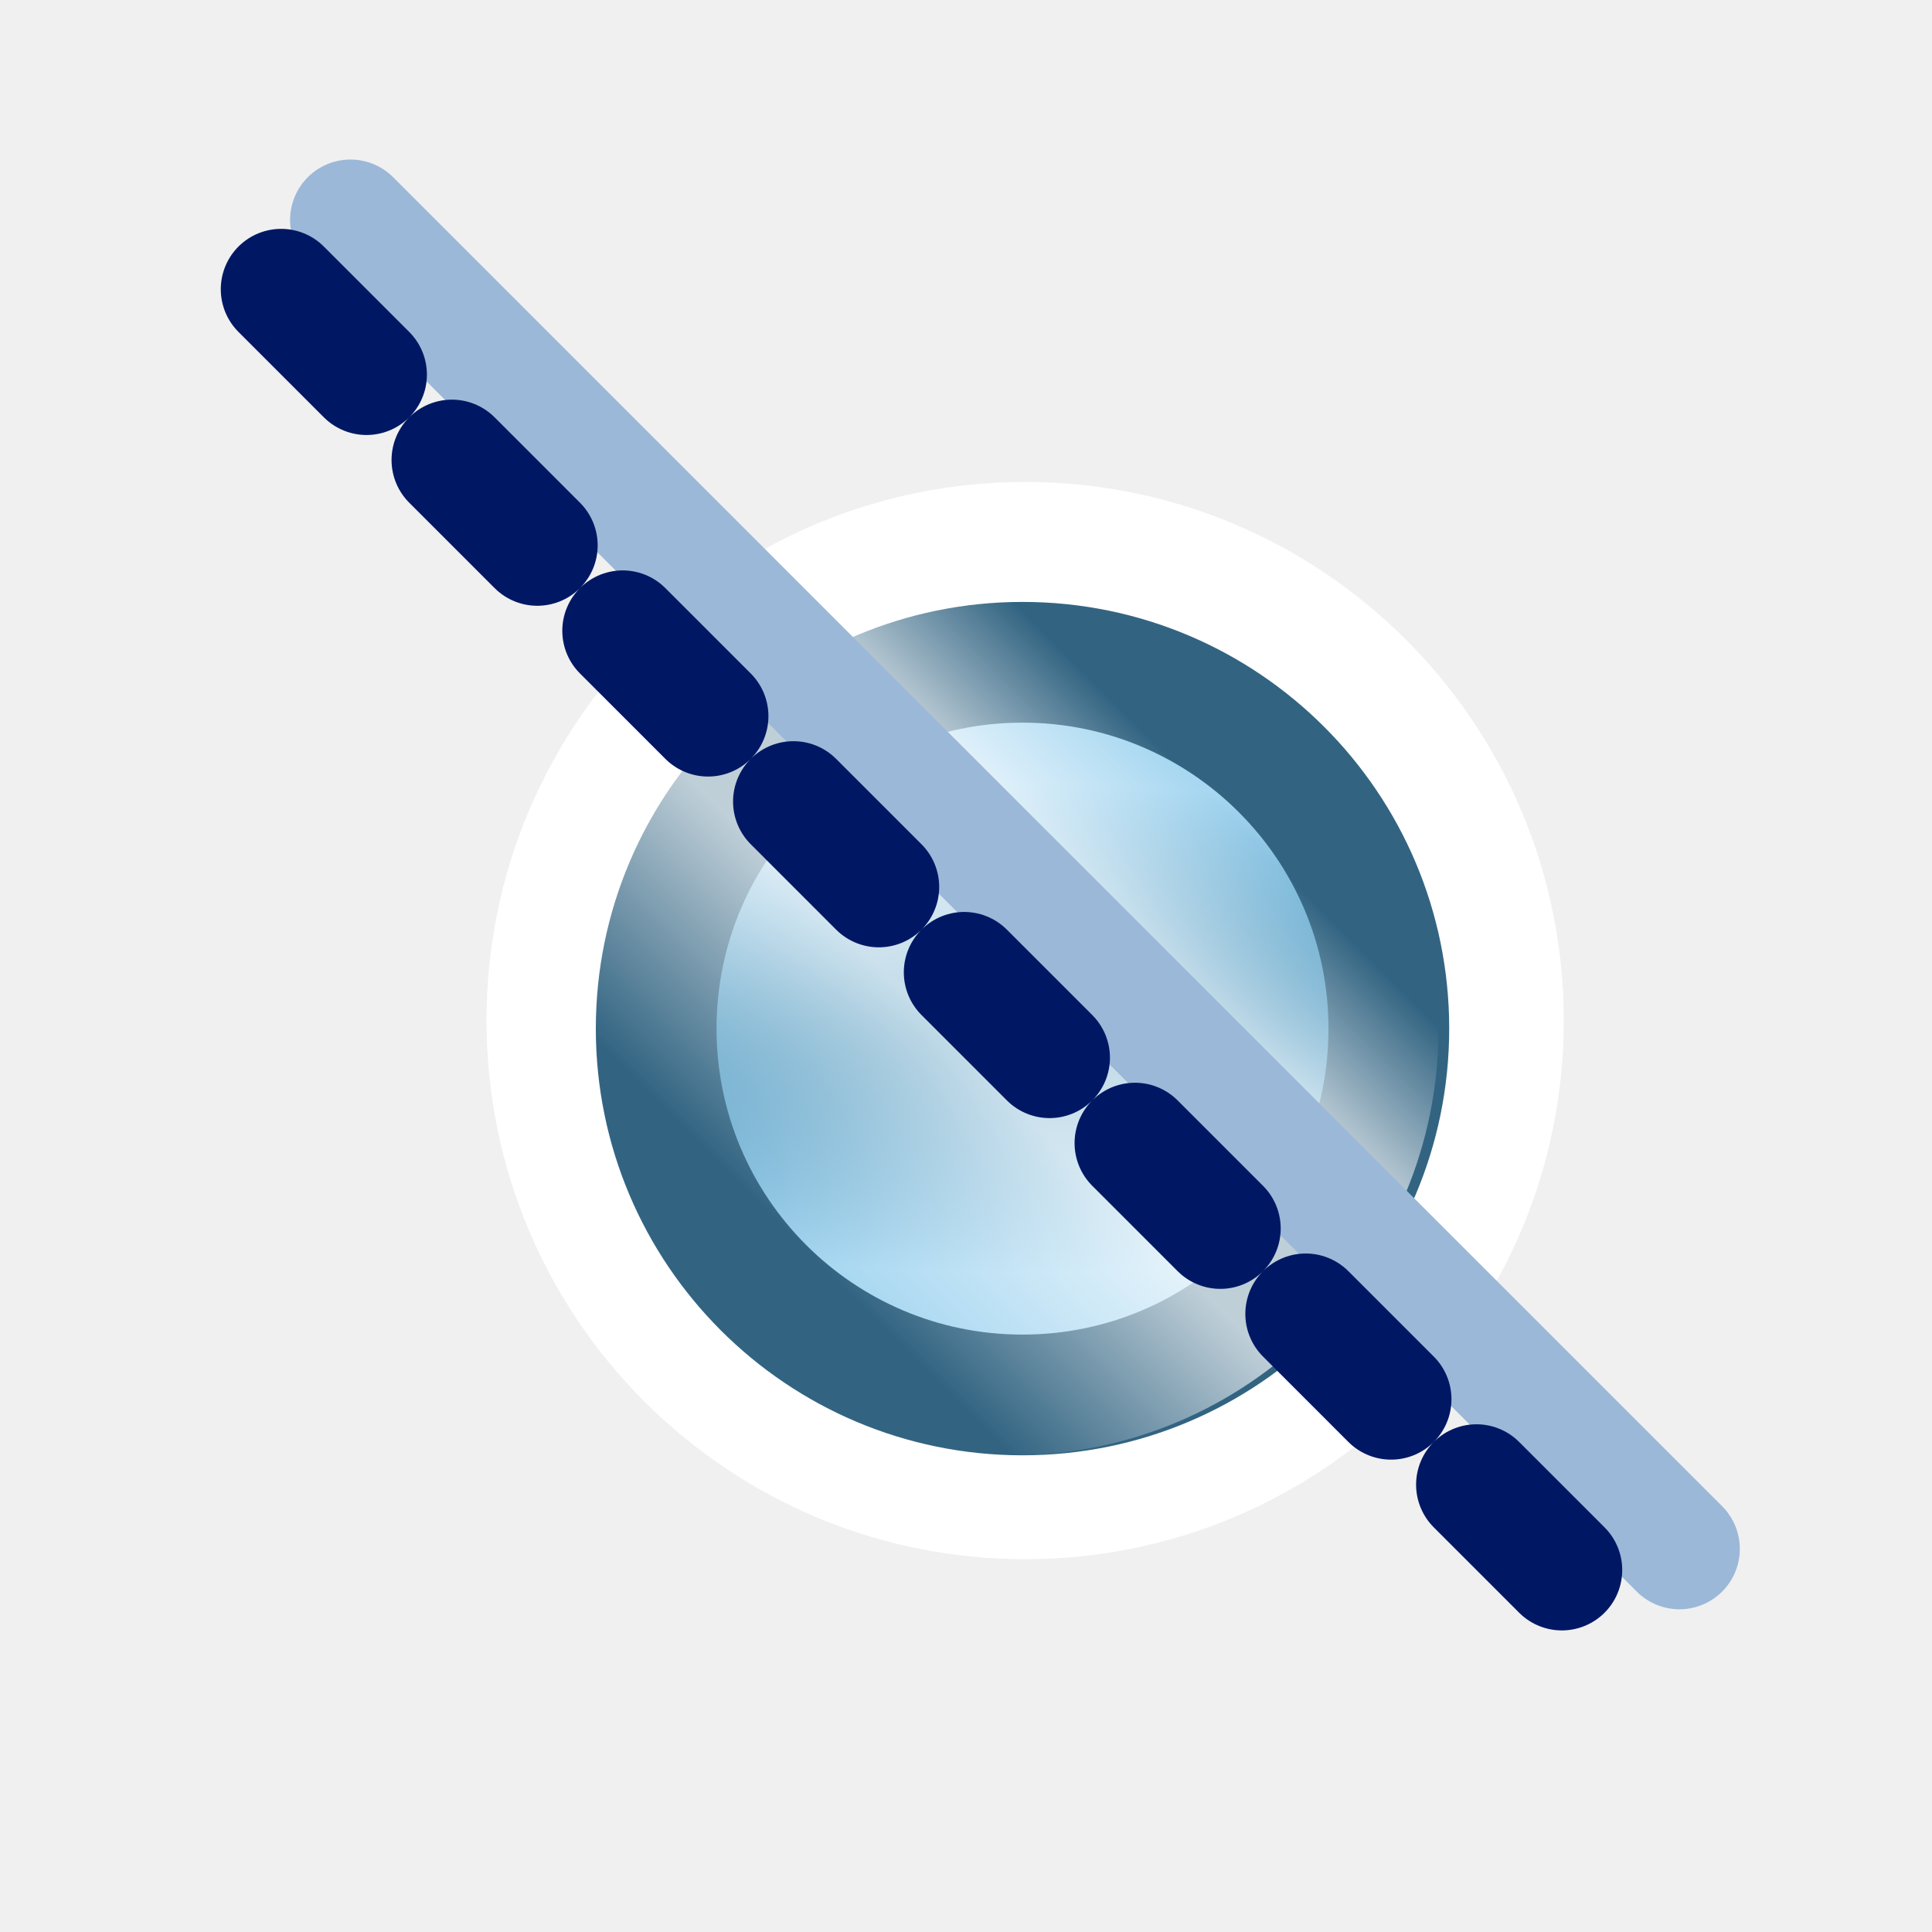
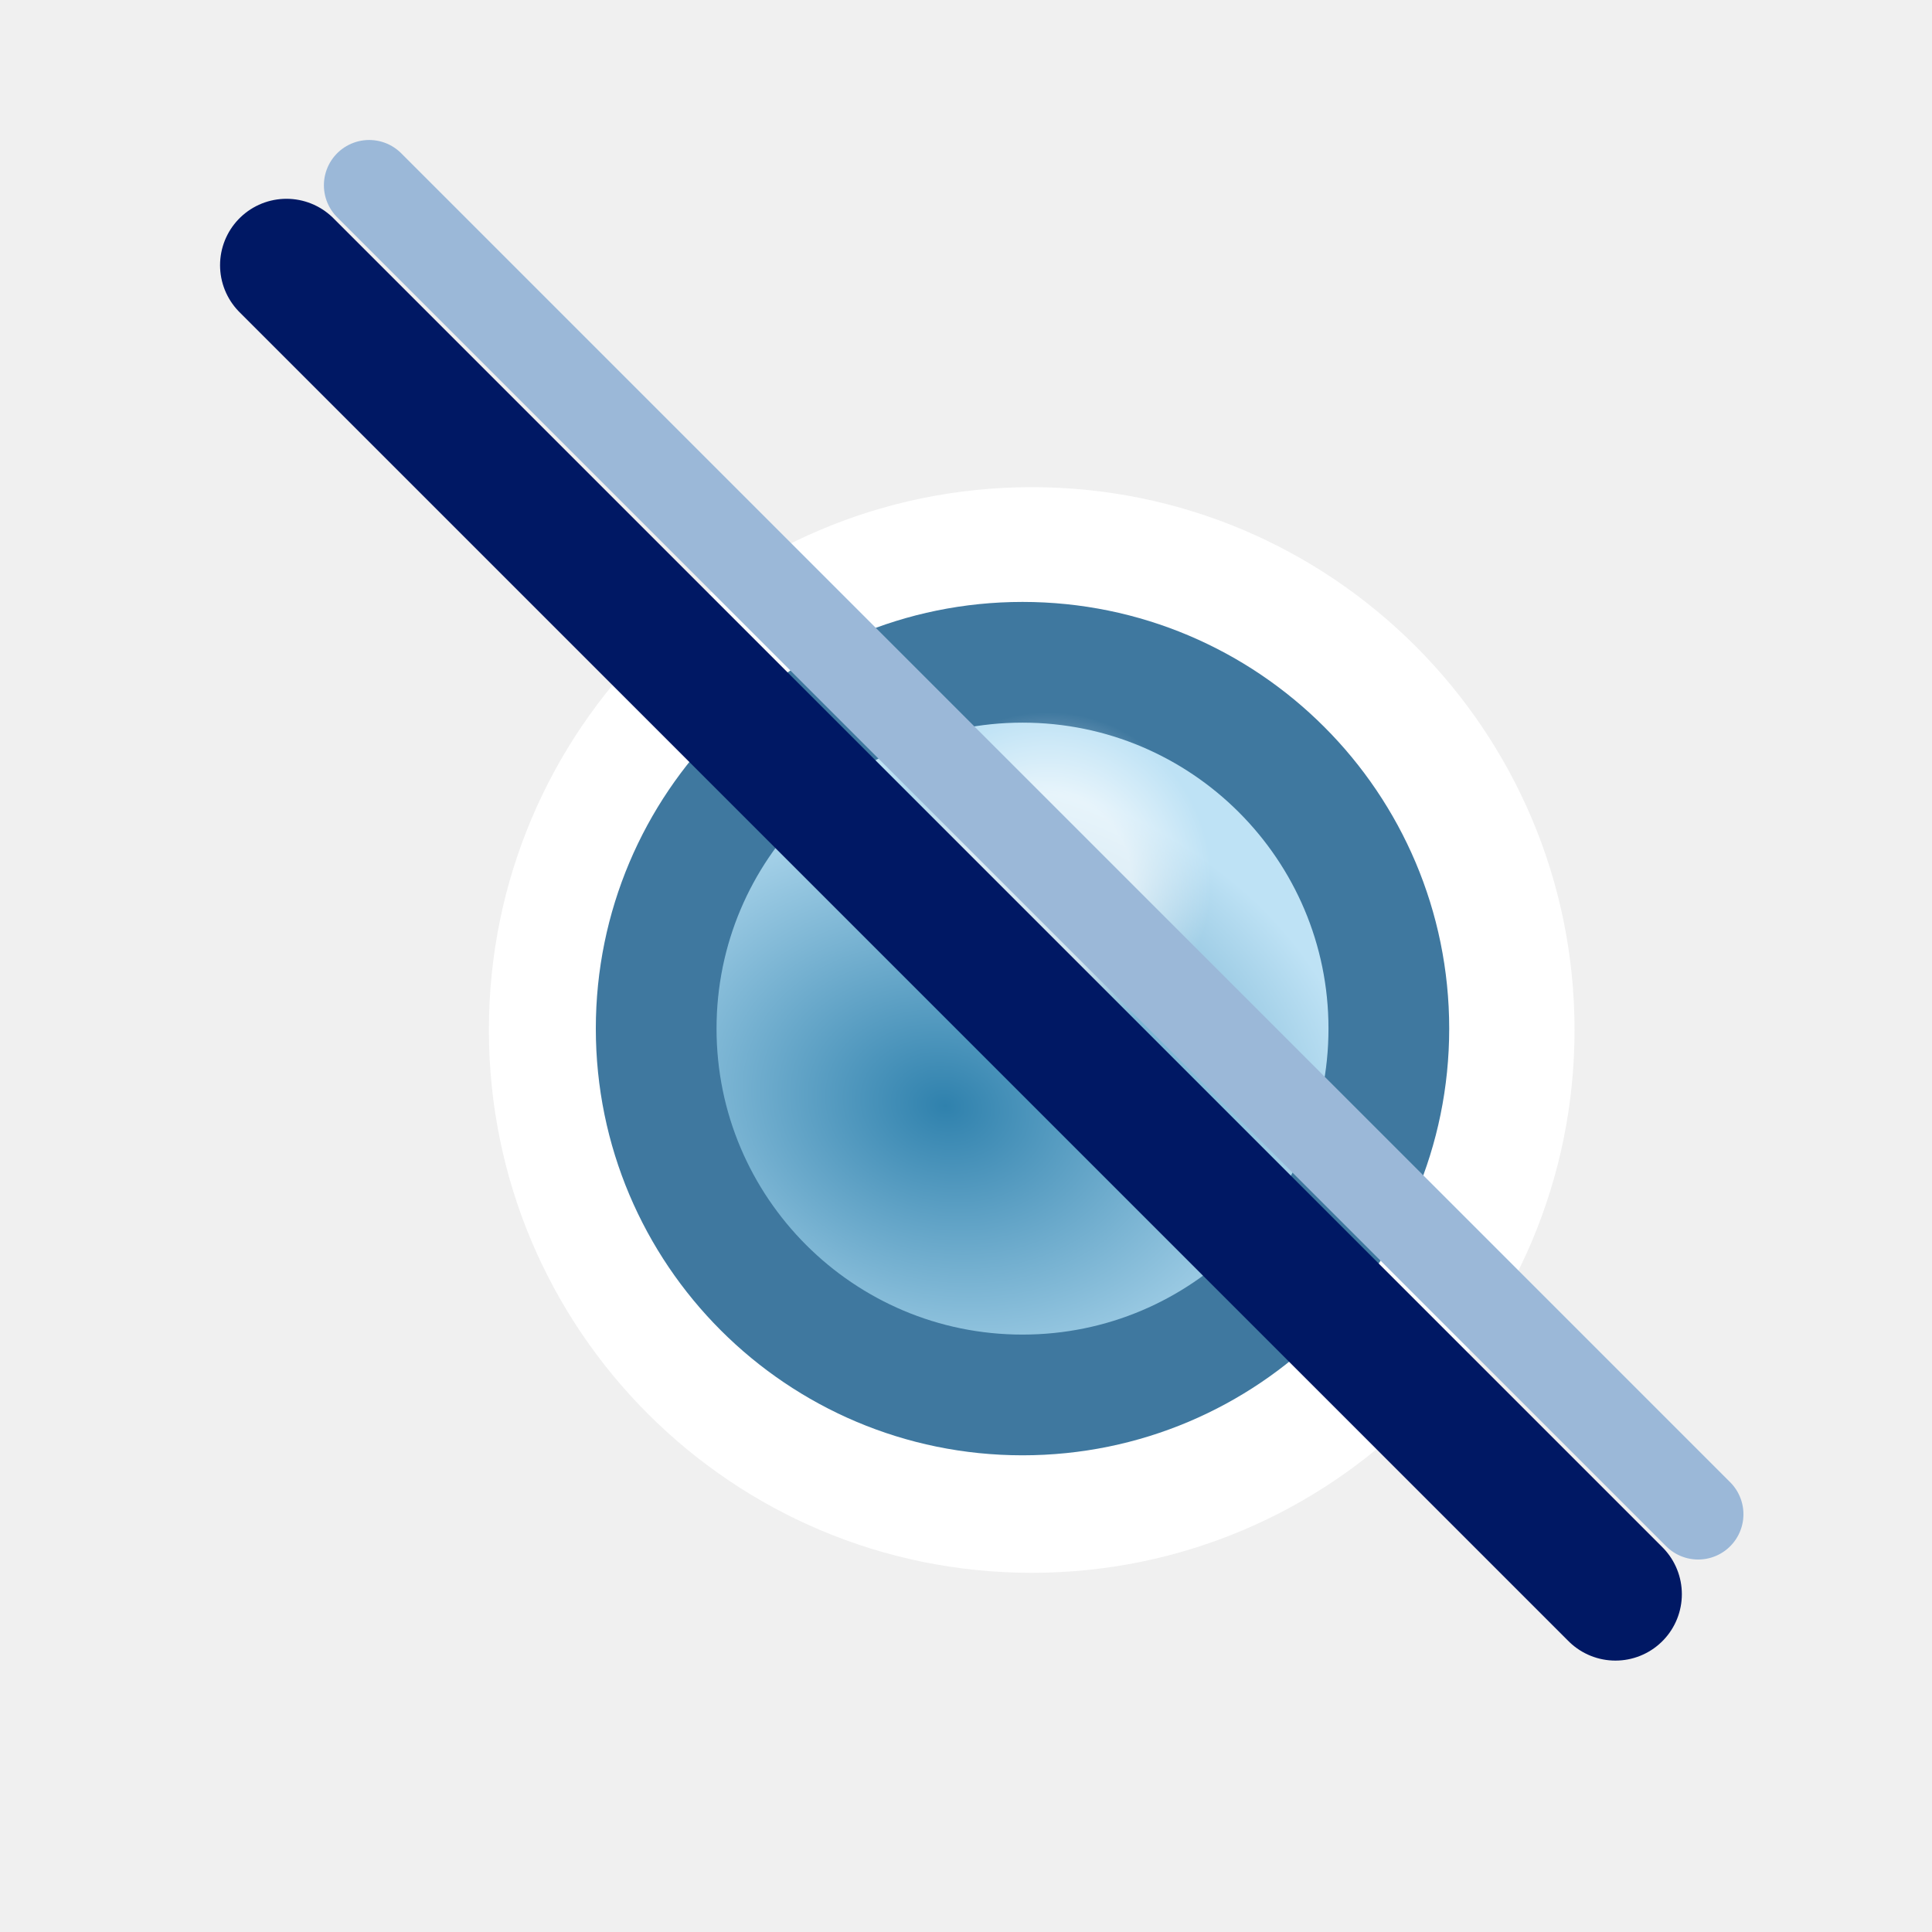
<svg xmlns="http://www.w3.org/2000/svg" xmlns:xlink="http://www.w3.org/1999/xlink" width="16" height="16" id="svg2" version="1.1">
  <defs id="defs4">
+     <linearGradient id="linearGradient3824">
+       <stop id="stop3826" offset="0" style="stop-color:#ffffff;stop-opacity:0;" />
+       <stop style="stop-color:#ffffff;stop-opacity:1" offset="0.087" id="stop3828" />
+       <stop style="stop-color:#ffffff;stop-opacity:1;" offset="0.511" id="stop3830" />
+       <stop id="stop3832" offset="1" style="stop-color:#ffffff;stop-opacity:0;" />
+     </linearGradient>
    <linearGradient id="linearGradient4919">
      <stop style="stop-color:#ffffff;stop-opacity:0;" offset="0" id="stop4921" />
      <stop id="stop3792" offset="0.255" style="stop-color:#ffffff;stop-opacity:1" />
      <stop id="stop4927" offset="0.584" style="stop-color:#ffffff;stop-opacity:1;" />
      <stop style="stop-color:#ffffff;stop-opacity:0;" offset="1" id="stop4923" />
    </linearGradient>
    <linearGradient id="linearGradient5118">
      <stop style="stop-color:#2f81ad;stop-opacity:1;" offset="0" id="stop5120" />
-       <stop style="stop-color:#a7d7f1;stop-opacity:1" offset="1" id="stop5122" />
+       <stop style="stop-color:#bee2f5;stop-opacity:1" offset="1" id="stop5122" />
    </linearGradient>
-     <radialGradient r="3.682" fy="4.531" fx="5.531" cy="4.531" cx="5.531" gradientTransform="matrix(1.751532,1.7129662e-7,-5.5948986e-8,0.5720861,-4.156909,1.938984)" gradientUnits="userSpaceOnUse" id="radialGradient5099" xlink:href="#linearGradient5118" />
+     <radialGradient r="3.682" fy="5.919" fx="5.901" cy="5.919" cx="5.901" gradientTransform="matrix(0.1653581,0.7681943,-0.9761445,0.2101204,10.99947,-0.5789674)" gradientUnits="userSpaceOnUse" id="radialGradient5099" xlink:href="#linearGradient5118" />
    <linearGradient xlink:href="#linearGradient4919" id="linearGradient4925" x1="3.938" y1="2.949" x2="7.11" y2="6.121" gradientUnits="userSpaceOnUse" />
    <linearGradient xlink:href="#linearGradient4919" id="linearGradient3041" gradientUnits="userSpaceOnUse" x1="3.938" y1="2.949" x2="7.11" y2="6.121" />
    <radialGradient r="3.682" fy="4.531" fx="5.531" cy="4.531" cx="5.531" gradientTransform="matrix(1.751532,1.7129662e-7,-5.5948986e-8,0.5720861,-4.156909,1.938984)" gradientUnits="userSpaceOnUse" id="radialGradient5099-1" xlink:href="#linearGradient5118-1" />
    <linearGradient id="linearGradient5118-1">
      <stop style="stop-color:#2f81ad;stop-opacity:1;" offset="0" id="stop5120-9" />
      <stop style="stop-color:#a7d7f1;stop-opacity:1" offset="1" id="stop5122-8" />
    </linearGradient>
    <linearGradient xlink:href="#linearGradient4919-3" id="linearGradient3041-5" gradientUnits="userSpaceOnUse" x1="3.938" y1="2.949" x2="7.11" y2="6.121" />
    <linearGradient id="linearGradient4919-3">
      <stop style="stop-color:#ffffff;stop-opacity:0;" offset="0" id="stop4921-7" />
      <stop id="stop3792-0" offset="0.255" style="stop-color:#ffffff;stop-opacity:1" />
      <stop id="stop4927-0" offset="0.584" style="stop-color:#ffffff;stop-opacity:1;" />
      <stop style="stop-color:#ffffff;stop-opacity:0;" offset="1" id="stop4923-8" />
    </linearGradient>
    <linearGradient y2="6.121" x2="7.11" y1="2.949" x1="3.938" gradientUnits="userSpaceOnUse" id="linearGradient3833" xlink:href="#linearGradient4919-3" />
    <linearGradient y2="6.121" x2="7.11" y1="2.949" x1="3.938" gradientUnits="userSpaceOnUse" id="linearGradient3833-6" xlink:href="#linearGradient4919-3-3" />
    <linearGradient id="linearGradient4919-3-3">
      <stop style="stop-color:#ffffff;stop-opacity:0;" offset="0" id="stop4921-7-9" />
      <stop id="stop3792-0-2" offset="0.255" style="stop-color:#ffffff;stop-opacity:1" />
      <stop id="stop4927-0-4" offset="0.584" style="stop-color:#ffffff;stop-opacity:1;" />
      <stop style="stop-color:#ffffff;stop-opacity:0;" offset="1" id="stop4923-8-6" />
    </linearGradient>
    <linearGradient y2="6.121" x2="7.11" y1="2.949" x1="3.938" gradientUnits="userSpaceOnUse" id="linearGradient3873" xlink:href="#linearGradient4919-3-3" />
+     <radialGradient r="3.682" fy="5.054" fx="5.584" cy="5.054" cx="5.584" gradientTransform="matrix(0.8254012,-0.4747935,0.2805873,0.4877849,-0.4036093,5.016136)" gradientUnits="userSpaceOnUse" id="radialGradient5099-7" xlink:href="#linearGradient5118-9" />
+     <linearGradient id="linearGradient5118-9">
+       <stop style="stop-color:#2f81ad;stop-opacity:1;" offset="0" id="stop5120-5" />
+       <stop style="stop-color:#bee2f5;stop-opacity:1" offset="1" id="stop5122-5" />
+     </linearGradient>
+     <radialGradient xlink:href="#linearGradient3824" id="radialGradient3822" cx="5.531" cy="4.531" fx="5.531" fy="4.531" r="3.156" gradientUnits="userSpaceOnUse" gradientTransform="matrix(0.7672983,0,0,0.7899344,1.287132,0.9518597)" />
  </defs>
  <g id="layer1" style="display:inline" transform="translate(0,-1036.362)">
-     <path style="fill:#ffffff;fill-opacity:1;stroke:none;display:inline" id="path4108-9-1-6-7-2" d="m 8.688,4.531 c 0,1.743 -1.413,3.156 -3.156,3.156 -1.743,0 -3.156,-1.413 -3.156,-3.156 0,-1.743 1.413,-3.156 3.156,-3.156 1.743,0 3.156,1.413 3.156,3.156 z" transform="matrix(-1.413366,0,0,1.413366,16.30853,1038.41)" />
-     <path style="fill:url(#radialGradient5099);fill-opacity:1;stroke:#326482;stroke-width:1.04;stroke-miterlimit:4;stroke-opacity:1;stroke-dasharray:none;display:inline" id="path4108-9-1-6-7" d="m 8.688,4.531 c 0,1.743 -1.413,3.156 -3.156,3.156 -1.743,0 -3.156,-1.413 -3.156,-3.156 0,-1.743 1.413,-3.156 3.156,-3.156 1.743,0 3.156,1.413 3.156,3.156 z" transform="matrix(-0.9612863,0,0,0.9612863,13.78586,1040.525)" />
-     <path style="opacity:0.691;fill:url(#linearGradient3873);fill-opacity:1;stroke:none;display:inline" id="path4108-9-1-6-7-9" d="m 8.688,4.531 c 0,1.743 -1.413,3.156 -3.156,3.156 -1.743,0 -3.156,-1.413 -3.156,-3.156 0,-1.743 1.413,-3.156 3.156,-3.156 1.743,0 3.156,1.413 3.156,3.156 z" transform="matrix(-1.11975,0,0,1.11975,14.57398,1039.807)" />
+     <path style="fill:#ffffff;fill-opacity:1;stroke:none;display:inline" id="path4108-9-1-6-7-2" d="m 8.688,4.531 c 0,1.743 -1.413,3.156 -3.156,3.156 -1.743,0 -3.156,-1.413 -3.156,-3.156 0,-1.743 1.413,-3.156 3.156,-3.156 1.743,0 3.156,1.413 3.156,3.156 z" transform="matrix(-1.424408,0,0,1.424408,16.42406,1038.438)" />
+     <path style="fill:url(#radialGradient5099);fill-opacity:1;stroke:#3f789f;stroke-width:1.04;stroke-miterlimit:4;stroke-opacity:1;stroke-dasharray:none;display:inline" id="path4108-9-1-6-7" d="m 8.688,4.531 c 0,1.743 -1.413,3.156 -3.156,3.156 -1.743,0 -3.156,-1.413 -3.156,-3.156 0,-1.743 1.413,-3.156 3.156,-3.156 1.743,0 3.156,1.413 3.156,3.156 z" transform="matrix(-0.9612863,0,0,0.9612863,13.78586,1040.525)" />
+     <path style="opacity:0.642;fill:url(#radialGradient3822);fill-opacity:1;stroke:none;display:inline" id="path4108-9-1-6-7-8" d="m 8.688,4.531 a 3.156,3.156 0 1 1 -6.313,0 3.156,3.156 0 1 1 6.313,0 z" transform="matrix(-0.5587255,0,0,0.5587255,11.76912,1041.123)" />
    <g id="g3006" transform="translate(-0.1795923,-0.09060922)">
-       <path id="path4115-6" d="m 3.082,1038.274 11.006,11.006" style="fill:none;stroke:#9bb8d8;stroke-width:1;stroke-linecap:round;stroke-linejoin:round;stroke-miterlimit:4;stroke-opacity:1;stroke-dasharray:none;display:inline" />
-       <path id="path4115" d="M 2.508,1038.848 13.513,1049.854" style="fill:none;stroke:#001864;stroke-width:1;stroke-linecap:round;stroke-linejoin:round;stroke-miterlimit:4;stroke-opacity:1;stroke-dasharray:1,1;stroke-dashoffset:0" />
+       <path id="path4115-6" d="m 3.237,1037.987 11.006,11.006" style="fill:none;stroke:#9bb8d8;stroke-width:0.75;stroke-linecap:round;stroke-linejoin:round;stroke-miterlimit:4;stroke-opacity:1;stroke-dasharray:none;display:inline" />
+       <path id="path4115" d="m 2.552,1038.649 11.006,11.006" style="fill:none;stroke:#001864;stroke-width:1.1;stroke-linecap:round;stroke-linejoin:round;stroke-miterlimit:4;stroke-opacity:1;stroke-dasharray:none;stroke-dashoffset:0" />
      <g id="g3899" />
    </g>
  </g>
</svg>
